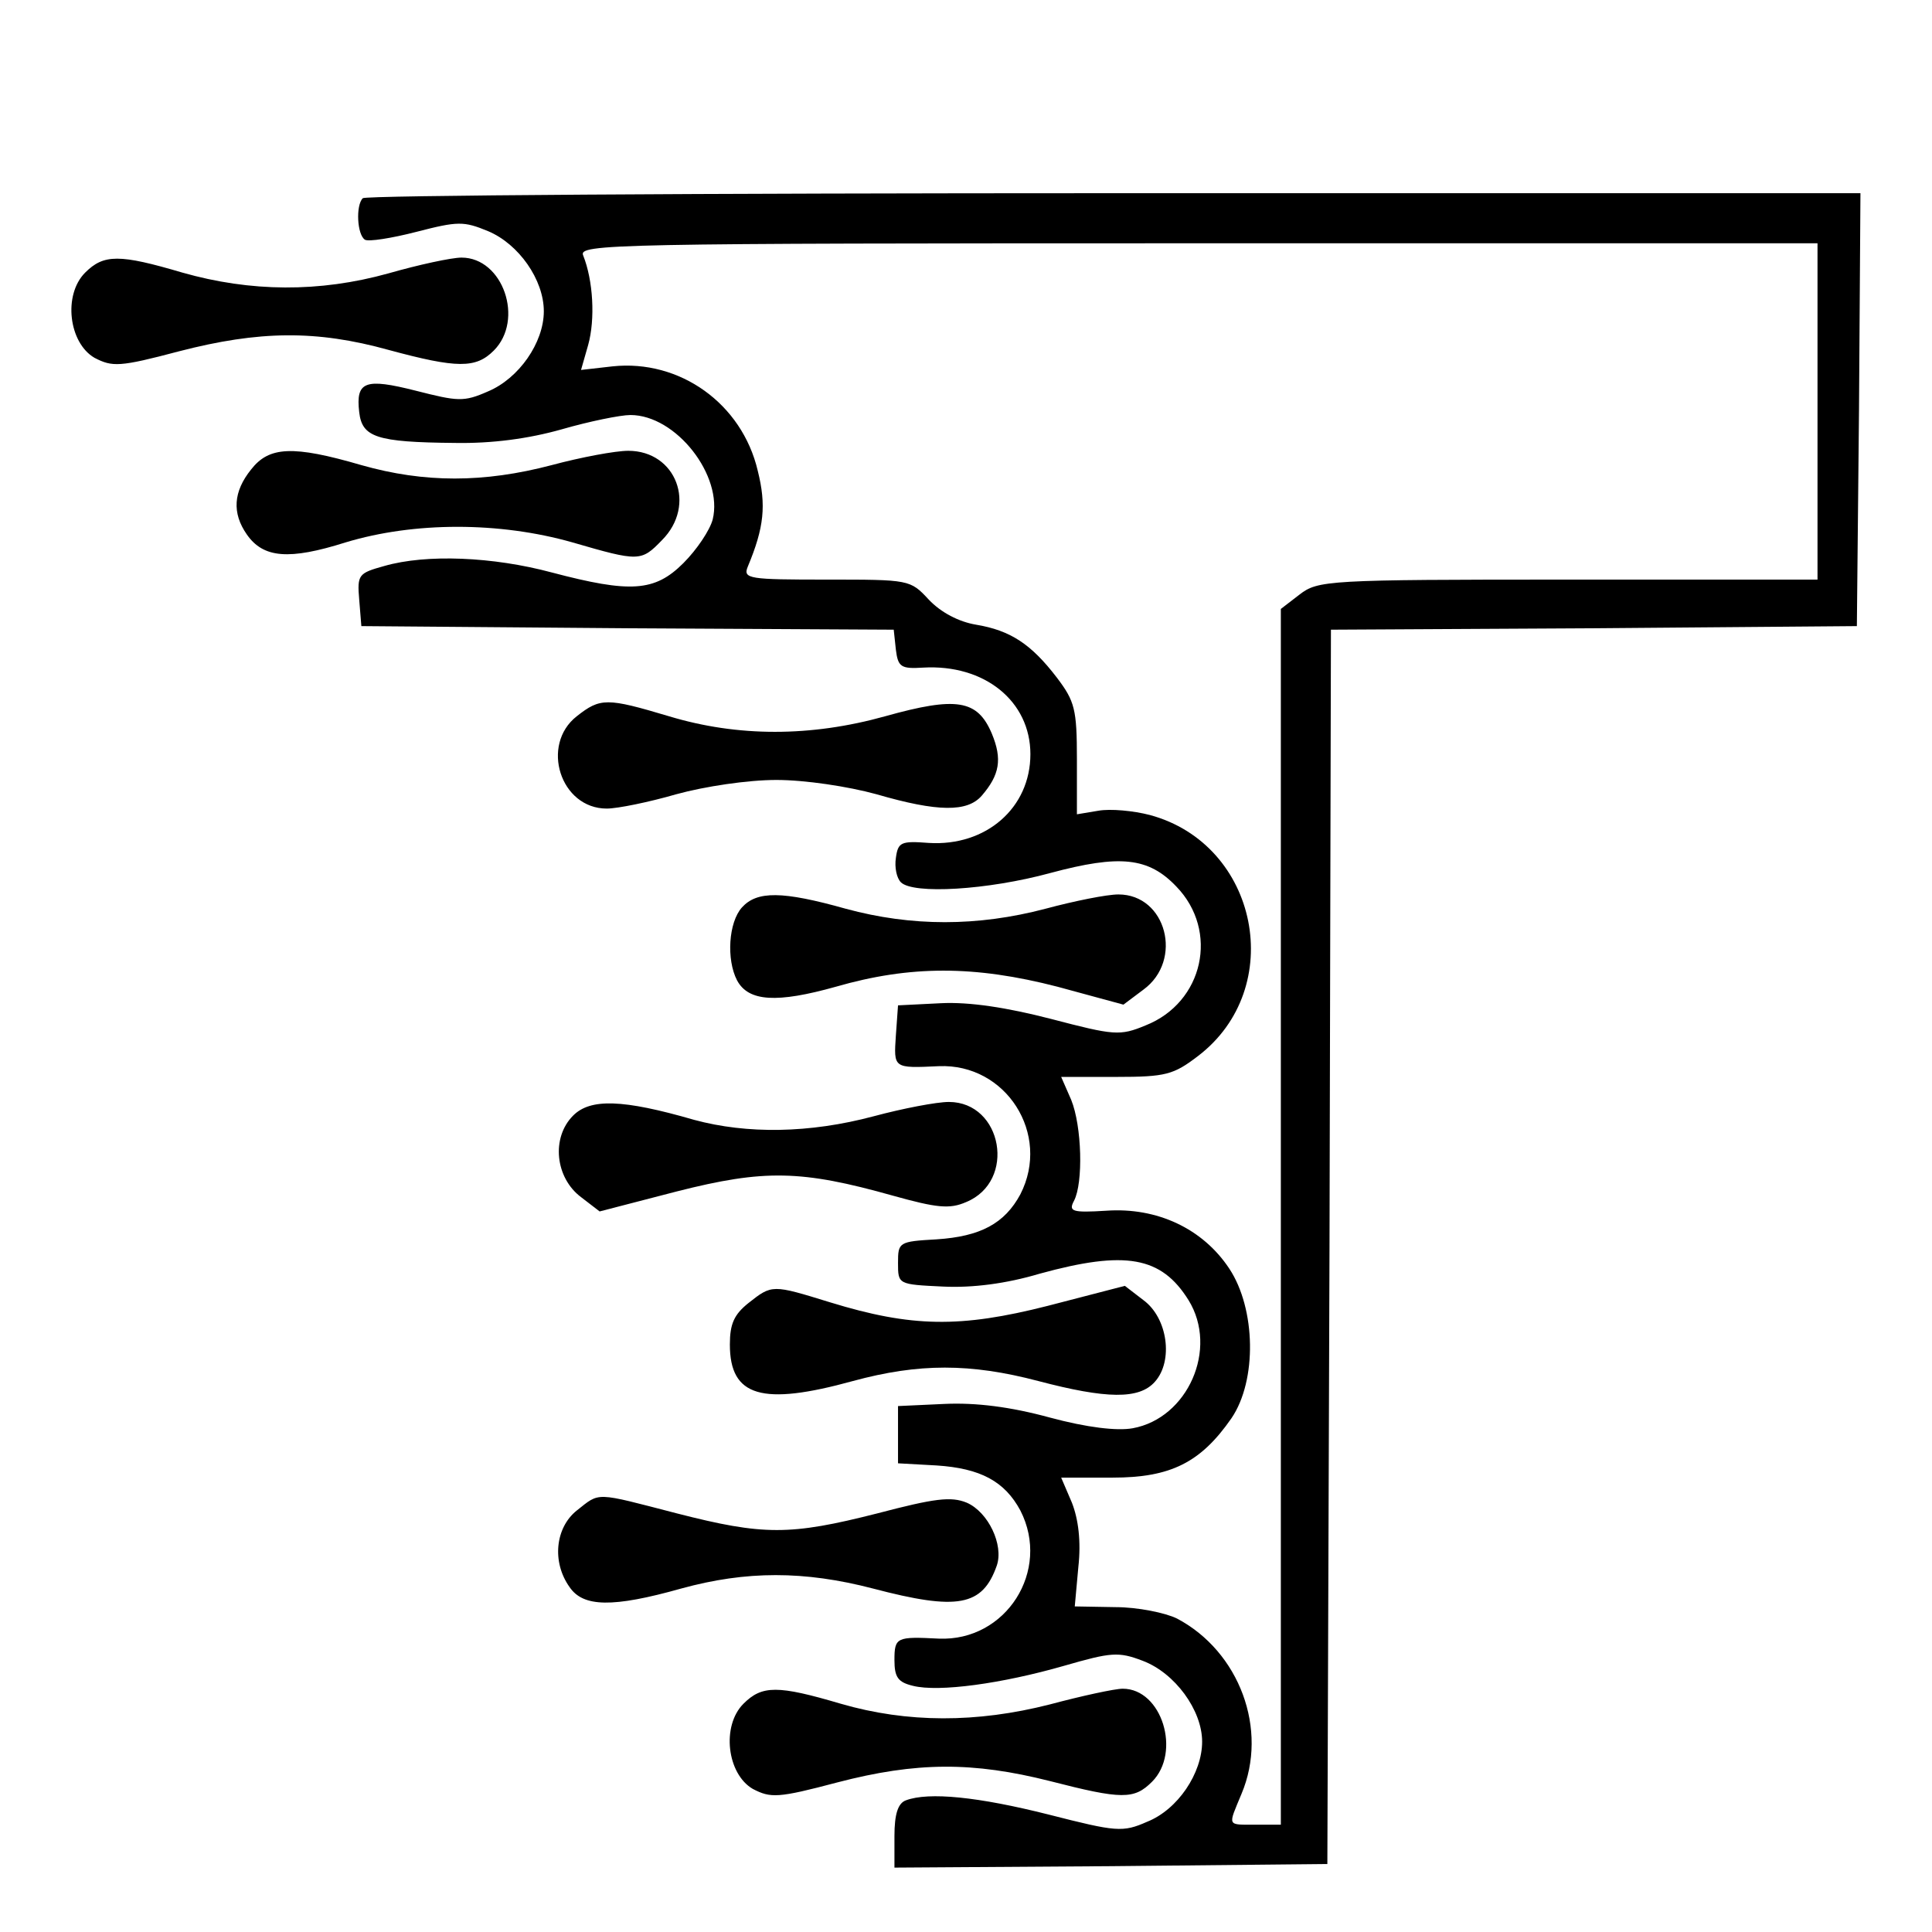
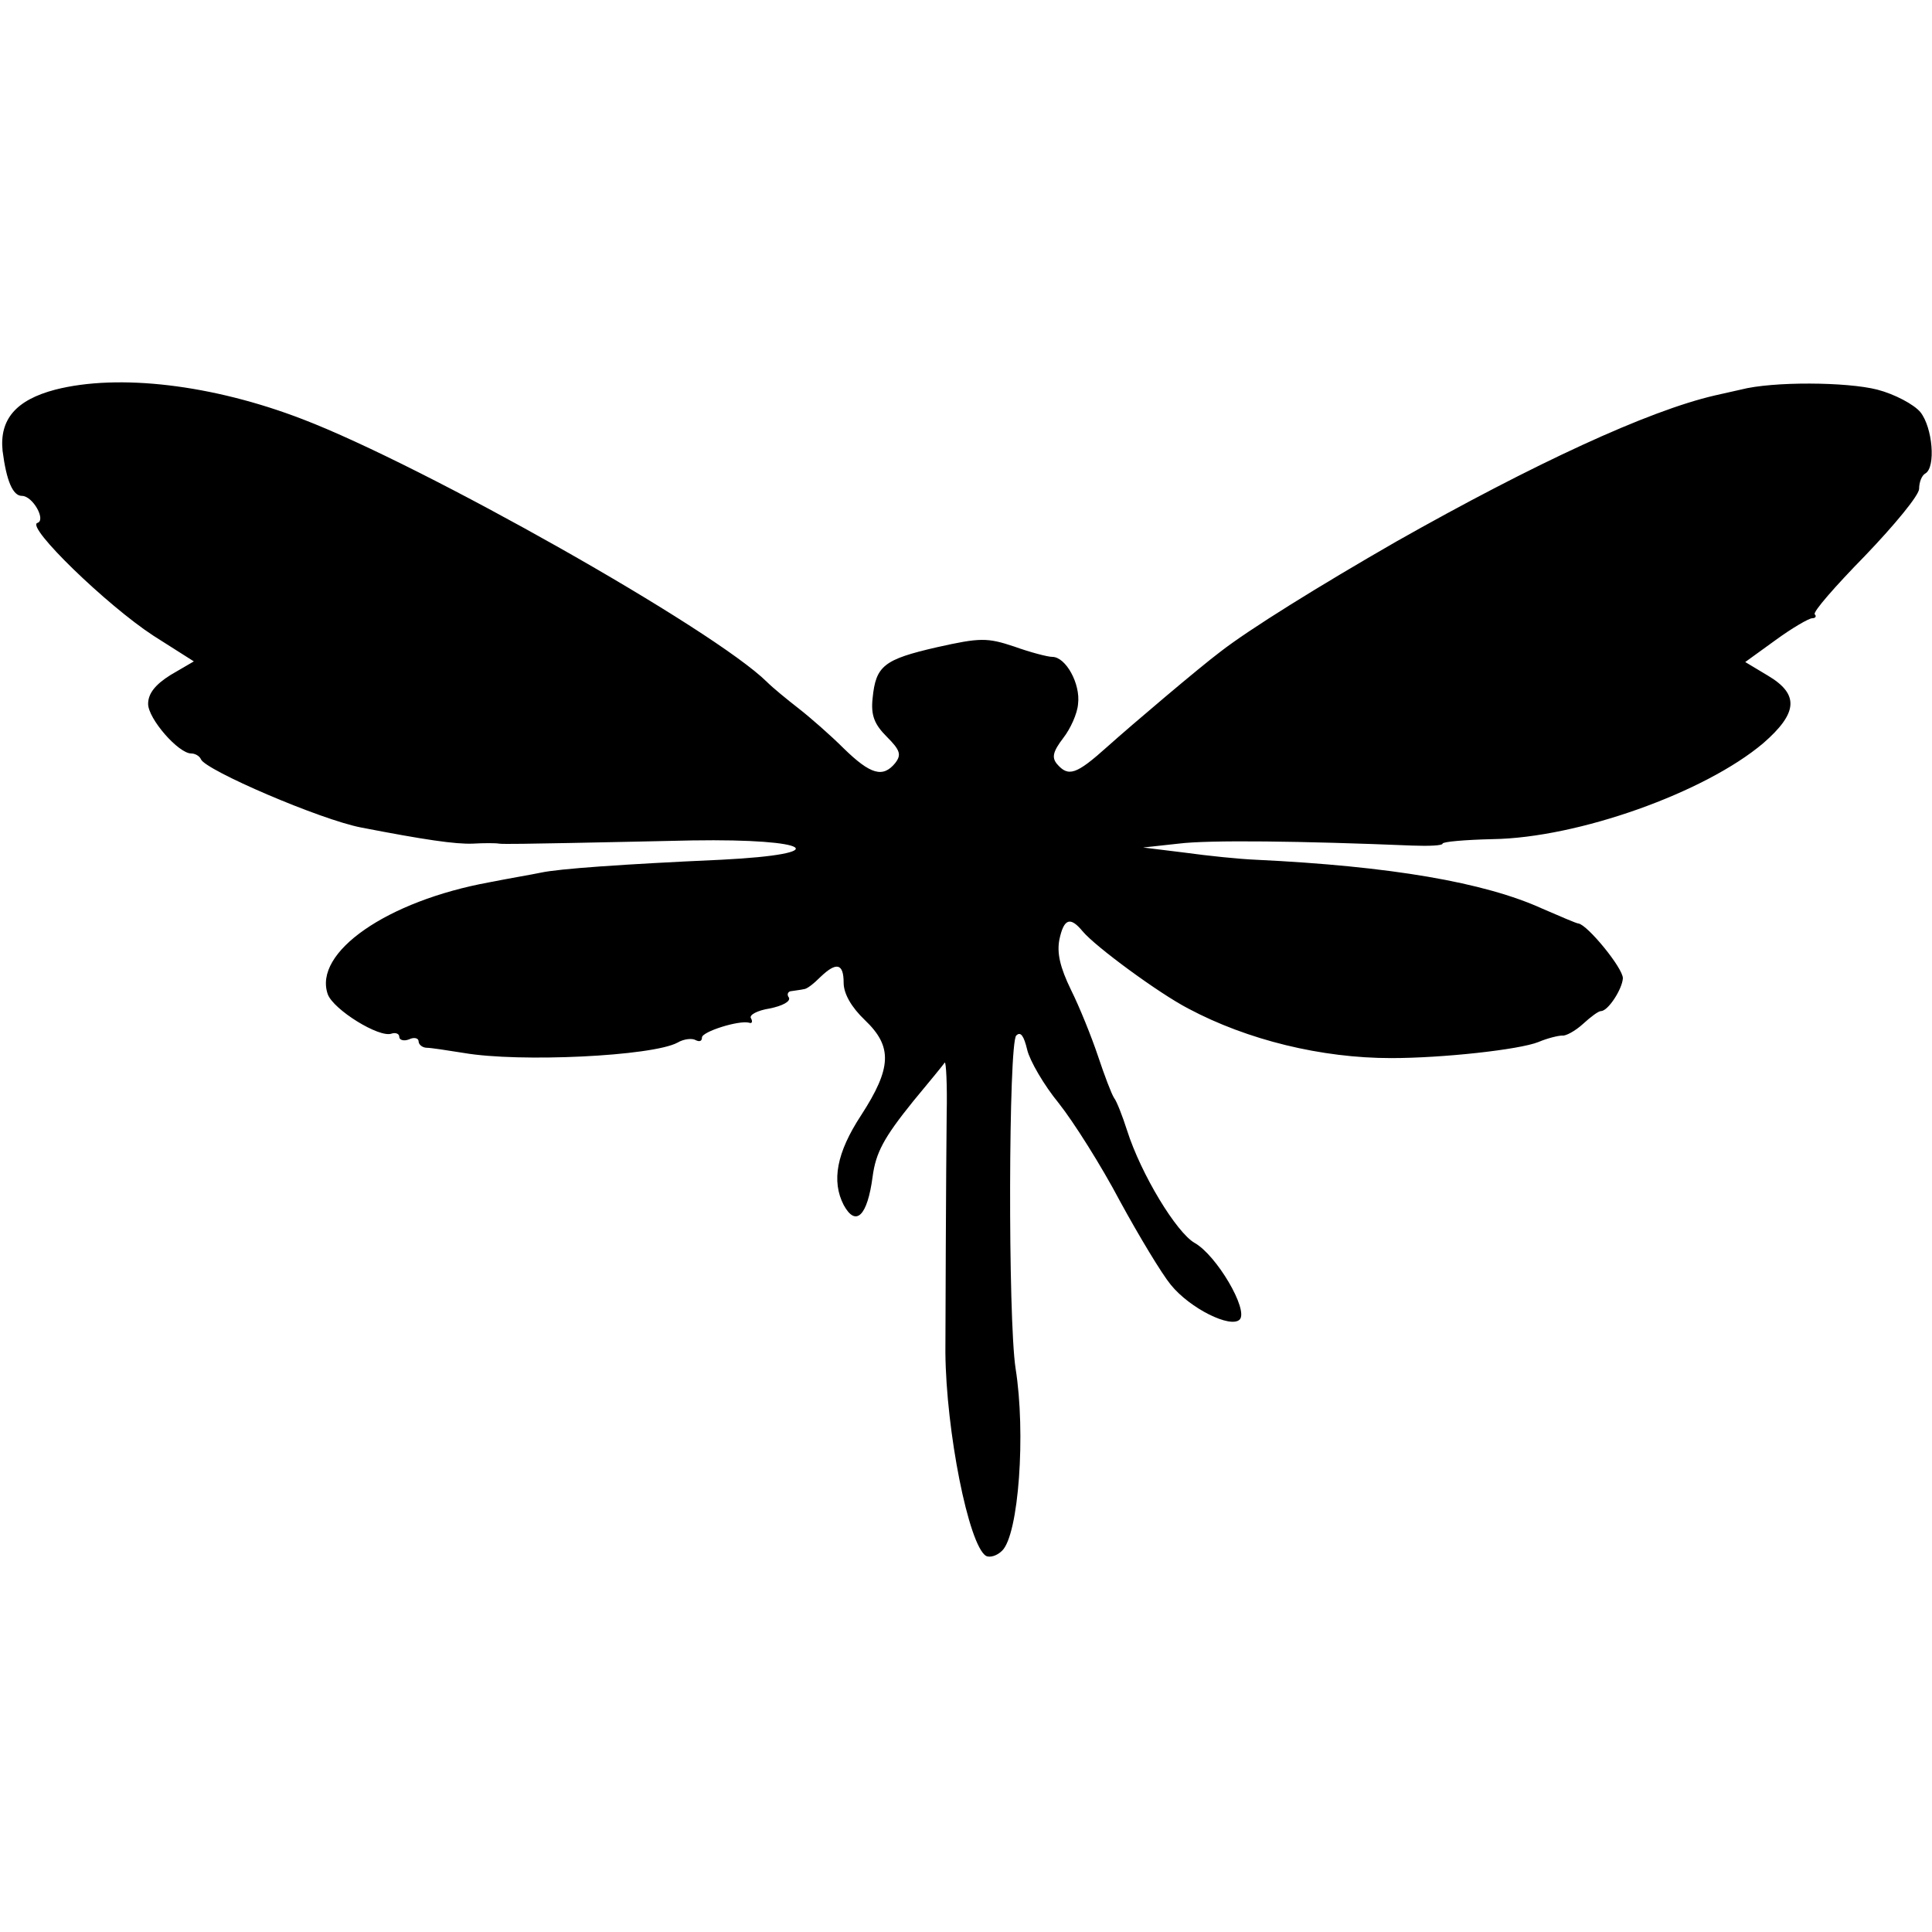
- <svg xmlns="http://www.w3.org/2000/svg" version="1.0" width="270pt" height="270pt" viewBox="0 0 270 270" preserveAspectRatio="xMidYMid meet">
-   <g transform="translate(0,270) scale(0.1,-0.1)" fill="#000000" stroke="none">
-     <path d="M507 2423 c-10 -10 -8 -51 3 -58 5 -3 37 2 72 11 58 15 66 15 100 1 43 -18 78 -68 78 -112 0 -44 -35 -94 -78 -112 -34 -15 -42 -14 -101 1 -71 18 -84 13 -79 -30 4 -35 24 -42 133 -43 53 -1 104 6 150 19 38 11 82 20 96 20 64 0 130 -85 115 -146 -4 -15 -22 -42 -41 -61 -40 -40 -74 -42 -184 -13 -82 22 -175 26 -234 9 -36 -10 -38 -12 -35 -47 l3 -37 372 -3 372 -2 3 -28 c3 -24 7 -27 38 -25 86 5 150 -47 150 -121 0 -75 -62 -129 -142 -124 -39 3 -43 1 -46 -21 -2 -13 1 -28 7 -34 17 -17 121 -11 209 13 97 26 137 22 176 -19 60 -62 38 -162 -43 -194 -36 -15 -44 -14 -132 9 -62 16 -114 24 -154 22 l-60 -3 -3 -42 c-3 -46 -4 -46 60 -43 94 4 157 -95 114 -179 -22 -41 -56 -59 -117 -63 -53 -3 -54 -4 -54 -33 0 -30 0 -30 63 -33 41 -2 88 4 135 18 120 33 170 24 208 -37 42 -68 -1 -165 -78 -179 -22 -4 -64 1 -116 15 -55 15 -103 21 -147 19 l-65 -3 0 -40 0 -40 54 -3 c61 -4 95 -22 117 -63 43 -84 -20 -183 -114 -179 -59 3 -62 2 -62 -30 0 -24 5 -31 26 -36 36 -9 124 3 211 28 66 19 76 20 110 7 45 -17 83 -69 83 -113 0 -44 -34 -95 -77 -112 -34 -15 -43 -14 -137 10 -99 25 -168 32 -200 20 -11 -4 -16 -19 -16 -50 l0 -44 303 2 302 3 3 862 2 863 368 2 367 3 3 303 2 302 -1043 0 c-574 0 -1047 -3 -1050 -7z m2033 -298 l0 -235 -349 0 c-337 0 -349 -1 -375 -21 l-26 -20 0 -850 0 -849 -35 0 c-41 0 -39 -3 -20 43 38 90 -3 199 -90 245 -16 8 -55 16 -86 16 l-57 1 5 55 c4 36 0 67 -9 90 l-15 35 72 0 c81 0 123 21 166 83 36 53 34 153 -3 209 -37 56 -101 86 -172 81 -48 -3 -53 -1 -45 14 13 25 11 104 -4 141 l-14 32 77 0 c69 0 80 3 114 29 125 95 85 296 -67 337 -23 6 -55 9 -72 6 l-30 -5 0 77 c0 70 -3 81 -28 114 -36 47 -65 66 -113 74 -24 4 -49 17 -66 35 -26 28 -27 28 -143 28 -108 0 -117 1 -110 18 23 55 26 86 14 134 -22 94 -109 156 -203 146 l-44 -5 10 35 c10 36 7 90 -7 125 -7 16 38 17 859 17 l866 0 0 -235z" />
-     <path d="M119 2319 c-31 -31 -23 -98 13 -119 25 -13 35 -13 118 9 112 29 192 30 293 2 96 -26 122 -26 147 -1 43 43 13 130 -45 130 -14 0 -60 -10 -102 -22 -97 -27 -193 -26 -288 1 -88 26 -110 26 -136 0z" />
-     <path d="M351 2044 c-25 -31 -27 -61 -6 -91 23 -33 59 -36 138 -11 96 29 215 29 317 0 93 -27 96 -27 125 3 49 49 20 125 -47 125 -18 0 -66 -9 -107 -20 -95 -25 -178 -25 -266 0 -96 28 -129 26 -154 -6z" />
-     <path d="M806 1699 c-51 -40 -23 -129 42 -129 15 0 59 9 97 20 40 11 100 20 140 20 40 0 100 -9 140 -20 86 -25 127 -25 147 -2 25 29 29 51 14 87 -20 47 -49 52 -149 24 -104 -29 -206 -29 -302 0 -87 26 -96 26 -129 0z" />
-     <path d="M1037 1432 c-19 -21 -22 -73 -7 -102 16 -30 56 -32 138 -9 104 30 194 30 310 0 l92 -25 28 21 c56 41 32 133 -35 133 -16 0 -61 -9 -102 -20 -95 -25 -187 -25 -279 0 -89 25 -124 25 -145 2z" />
-     <path d="M801 1141 c-31 -31 -25 -87 11 -114 l26 -20 108 28 c122 31 174 30 302 -6 61 -17 79 -19 102 -9 71 29 51 140 -24 140 -17 0 -64 -9 -105 -20 -90 -24 -177 -25 -251 -5 -100 29 -145 30 -169 6z" />
-     <path d="M1046 879 c-20 -16 -26 -29 -26 -58 0 -73 45 -86 172 -51 92 25 164 25 259 0 95 -25 141 -26 163 -1 26 29 18 89 -16 114 l-26 20 -108 -28 c-122 -31 -190 -30 -304 5 -81 25 -81 25 -114 -1z" />
-     <path d="M806 589 c-30 -24 -35 -72 -10 -107 19 -28 60 -29 156 -2 91 25 172 25 268 0 118 -31 153 -25 173 32 10 29 -12 75 -42 88 -22 9 -45 6 -125 -15 -122 -31 -159 -31 -280 0 -116 30 -107 30 -140 4z" />
-     <path d="M1039 319 c-31 -31 -23 -98 13 -119 25 -13 35 -13 118 9 111 29 190 29 297 2 101 -26 118 -26 143 -1 41 41 14 130 -41 130 -11 0 -57 -10 -102 -22 -102 -26 -199 -26 -292 1 -88 26 -110 26 -136 0z" />
+ <svg xmlns="http://www.w3.org/2000/svg" version="1.0" width="300pt" height="300pt" viewBox="0 0 300 300" preserveAspectRatio="xMidYMid meet">
+   <g transform="translate(0,300) scale(0.1,-0.1)" fill="#000000" stroke="none">
+     <path d="M86 2395 c-61 -16 -87 -46 -82 -95 6 -47 16 -70 30 -70 17 0 38 -38 24 -42 -18 -6 108 -128 180 -175 l63 -40 -36 -21 c-24 -15 -35 -29 -35 -45 0 -23 47 -77 67 -77 6 0 13 -4 15 -9 7 -17 186 -94 249 -106 98 -19 146 -26 173 -25 17 1 36 1 41 0 6 -1 55 0 110 1 55 1 141 3 190 4 186 3 223 -21 45 -30 -155 -7 -252 -14 -280 -20 -14 -3 -50 -9 -80 -15 -159 -29 -274 -109 -251 -174 9 -24 80 -68 99 -61 6 2 12 0 12 -5 0 -5 7 -7 15 -4 8 4 15 2 15 -3 0 -5 6 -10 13 -10 6 0 32 -4 57 -8 87 -15 293 -5 332 16 10 6 23 7 28 4 6 -3 10 -2 10 4 0 9 57 27 73 23 5 -2 6 2 3 7 -3 5 10 12 29 15 20 4 33 11 30 17 -4 5 -1 10 4 10 6 1 15 2 19 3 5 0 16 9 26 19 25 24 36 21 36 -9 0 -17 12 -38 33 -58 43 -41 42 -74 -6 -148 -38 -58 -46 -102 -27 -139 19 -35 37 -17 45 44 5 37 17 60 63 117 25 30 47 57 49 60 2 2 4 -34 3 -80 -1 -83 -2 -340 -2 -370 1 -122 36 -299 63 -316 6 -3 17 0 25 8 26 25 37 183 21 283 -12 78 -11 505 1 517 7 7 12 -1 17 -22 4 -17 26 -55 49 -83 23 -29 66 -97 95 -152 30 -55 65 -113 79 -130 30 -37 93 -68 107 -54 14 15 -36 100 -70 119 -28 16 -83 106 -105 175 -7 22 -16 45 -20 50 -4 6 -15 35 -25 65 -10 30 -29 77 -42 103 -17 35 -22 57 -18 78 7 33 17 36 36 13 20 -24 118 -96 164 -120 92 -49 207 -77 315 -77 80 0 199 13 229 25 14 6 31 10 37 10 5 -1 20 7 32 18 12 11 24 20 28 20 11 0 33 34 34 51 0 16 -55 83 -69 85 -3 0 -28 11 -56 23 -90 41 -236 66 -445 76 -25 1 -74 6 -110 11 l-65 8 55 6 c47 6 193 4 363 -3 26 -1 47 0 47 3 0 3 35 6 78 7 132 2 329 72 420 149 54 47 56 76 7 105 l-35 21 47 34 c26 19 52 34 57 34 5 0 7 3 4 6 -4 3 32 44 78 91 46 48 84 94 84 104 0 10 4 21 10 24 16 10 11 71 -8 95 -10 12 -40 28 -67 35 -47 12 -162 13 -212 0 -13 -3 -31 -7 -40 -9 -104 -24 -281 -106 -495 -227 -120 -69 -228 -136 -273 -171 -32 -24 -137 -113 -175 -147 -49 -44 -61 -48 -79 -27 -8 10 -6 19 10 40 11 14 22 38 23 53 4 31 -19 73 -40 73 -7 0 -34 7 -59 16 -42 14 -53 14 -120 -1 -83 -19 -95 -29 -100 -79 -3 -27 3 -41 22 -60 21 -21 23 -28 13 -41 -19 -23 -38 -18 -80 23 -20 20 -52 48 -70 62 -18 14 -40 32 -49 41 -83 82 -533 336 -721 408 -140 54 -286 71 -384 46z" />
  </g>
</svg>
